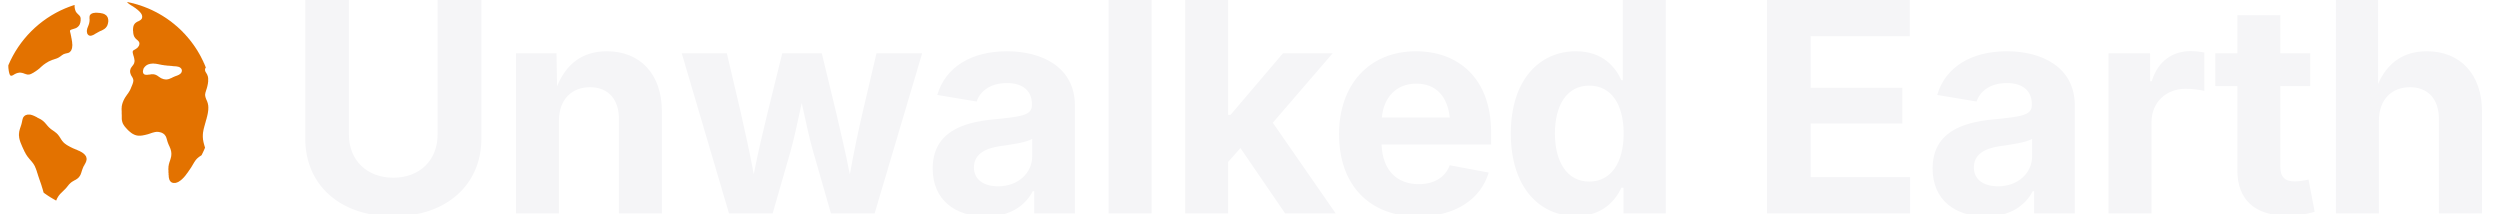
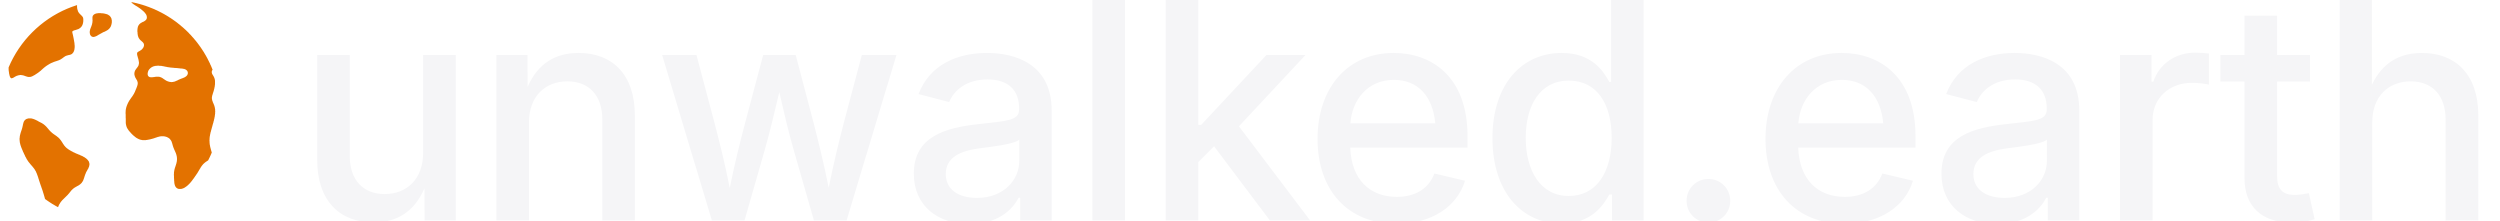
- <svg xmlns="http://www.w3.org/2000/svg" viewBox="0 0 5999 512">
+ <svg xmlns="http://www.w3.org/2000/svg" viewBox="0 0 5808 512">
  <clipPath id="c">
    <circle cx="256" cy="256" r="256" />
  </clipPath>
  <path clip-path="url(#c)" fill="#e37200" fill-rule="evenodd" d="M62.5 276.0L60.0 277.2L58.2 278.8L58.0 278.8L57.8 279.2L56.8 280.2L56.8 280.5L56.2 281.0L56.2 281.2L55.8 281.8L55.2 282.8L55.2 283.2L54.8 284.0L54.8 284.5L54.2 285.5L54.2 286.2L54.0 286.5L54.0 287.2L53.8 287.5L53.8 288.2L53.5 288.5L53.5 289.2L53.2 289.5L53.2 290.5L53.0 290.8L52.8 293.0L52.5 293.2L52.5 294.0L52.2 294.2L52.2 295.2L52.0 295.5L52.0 296.2L51.5 297.2L51.2 299.0L51.0 299.2L51.0 299.8L50.8 300.0L50.8 300.5L50.5 300.8L50.5 301.2L50.2 301.5L50.2 302.0L50.0 302.2L50.0 302.8L49.8 303.0L49.8 303.5L49.5 303.8L49.5 304.2L49.2 304.5L49.2 305.0L49.0 305.2L49.0 305.8L48.8 306.0L48.8 306.5L48.5 306.8L48.5 307.2L48.0 308.2L48.0 309.0L47.8 309.2L47.8 309.8L47.2 310.8L47.2 311.5L47.0 311.8L47.0 312.5L46.8 312.8L46.8 313.5L46.5 313.8L46.5 314.8L46.2 315.0L46.2 316.0L46.0 316.2L46.0 317.8L45.8 318.0L45.8 320.2L45.5 320.5L45.5 326.2L45.8 326.5L45.8 329.0L46.0 329.2L46.0 330.5L46.2 330.8L46.2 332.0L46.5 332.2L46.5 333.0L46.8 333.2L46.8 334.2L47.0 334.5L47.0 335.2L47.5 336.2L47.5 337.0L47.8 337.2L47.8 337.8L48.0 338.0L48.0 338.5L48.2 338.8L48.2 339.2L48.5 339.5L48.8 340.8L49.2 341.5L49.5 342.8L50.0 343.5L50.0 344.0L50.5 344.8L50.5 345.2L51.0 346.0L51.0 346.5L51.8 347.8L51.8 348.2L53.2 351.2L53.2 351.8L55.5 356.2L55.5 356.8L57.8 361.0L57.8 361.5L59.5 365.0L60.0 365.5L62.2 370.0L63.2 371.2L63.5 372.0L64.0 372.5L64.0 372.8L64.5 373.2L64.5 373.5L65.0 374.0L65.5 375.0L66.2 375.8L66.2 376.0L67.0 376.8L67.0 377.0L67.8 377.8L67.8 378.0L68.8 379.0L68.8 379.2L69.8 380.2L69.8 380.5L71.2 382.0L71.2 382.2L73.0 384.0L73.0 384.2L76.2 387.8L76.2 388.0L77.2 389.0L77.2 389.2L79.5 392.0L79.5 392.2L81.0 394.2L81.2 395.0L81.8 395.5L82.2 396.8L82.8 397.2L84.2 400.2L84.2 400.8L85.0 402.0L85.0 402.5L85.8 403.8L86.0 405.0L86.5 405.8L86.5 406.2L86.8 406.5L87.0 407.8L87.5 408.5L87.5 409.0L87.8 409.2L87.8 409.8L88.0 410.0L88.0 410.5L88.2 410.8L88.2 411.2L88.8 412.2L88.8 413.0L89.0 413.2L89.0 413.8L89.2 414.0L89.2 414.5L89.5 414.8L89.5 415.2L89.8 415.5L89.8 416.0L90.0 416.2L90.0 416.8L90.5 417.8L90.5 418.5L90.8 418.8L90.8 419.2L91.0 419.5L91.0 420.0L91.2 420.2L91.2 420.8L91.5 421.0L91.5 421.5L91.8 421.8L91.8 422.2L92.0 422.5L92.0 423.0L92.2 423.2L92.2 423.8L92.5 424.0L92.5 424.5L92.8 424.8L92.8 425.2L93.0 425.5L93.0 426.0L93.2 426.2L93.2 426.8L93.5 427.0L93.5 427.5L93.8 427.8L93.8 428.2L94.0 428.5L94.0 429.0L94.2 429.2L94.2 429.8L94.5 430.0L94.5 430.5L94.8 430.8L95.0 432.0L95.5 432.8L95.5 433.2L95.8 433.5L95.8 434.0L96.0 434.2L96.0 434.8L96.2 435.0L96.2 435.5L96.5 435.8L96.8 437.0L97.2 437.8L97.2 438.2L97.5 438.5L97.5 439.0L97.8 439.2L97.8 439.8L98.0 440.0L98.0 440.5L98.2 440.8L98.2 441.2L98.5 441.5L98.5 442.0L98.8 442.2L98.8 442.8L99.0 443.0L99.0 443.5L99.2 443.8L99.2 444.2L99.5 444.5L99.5 445.0L100.0 446.0L100.0 446.8L100.2 447.0L100.2 447.5L100.5 447.8L100.5 448.2L101.0 449.2L101.0 450.0L101.2 450.2L101.2 450.8L101.8 451.8L101.8 452.5L102.0 452.8L102.0 453.2L102.5 454.2L102.5 455.0L103.0 456.0L103.0 456.8L103.5 457.8L103.5 458.5L103.8 458.8L103.8 459.5L104.2 460.5L104.2 461.2L104.5 461.5L104.5 462.0L106.5 463.8L107.5 464.2L108.2 465.0L108.5 465.0L109.0 465.5L110.0 466.0L110.8 466.8L111.0 466.8L111.5 467.2L111.8 467.2L112.2 467.8L112.5 467.8L113.0 468.2L113.2 468.2L113.8 468.8L114.0 468.8L116.8 470.8L117.5 471.0L119.5 472.5L120.2 472.8L121.5 473.8L122.2 474.0L122.8 474.5L123.5 474.8L124.0 475.2L124.8 475.5L125.2 476.0L126.0 476.2L126.5 476.8L127.8 477.2L128.2 477.8L129.0 478.0L129.5 478.5L131.2 479.2L131.8 479.8L134.8 481.2L135.8 479.2L135.8 478.8L138.0 474.2L138.5 473.8L139.5 471.8L140.0 471.2L140.0 471.0L140.5 470.5L141.0 469.5L141.8 468.8L141.8 468.5L144.0 466.0L144.0 465.8L157.8 452.2L157.8 452.0L159.5 450.2L159.5 450.0L160.8 448.8L160.8 448.5L161.8 447.5L161.8 447.2L162.8 446.2L162.8 446.0L164.0 444.8L164.0 444.5L165.2 443.2L165.2 443.0L169.8 438.5L170.0 438.5L171.0 437.5L172.0 437.0L172.8 436.2L174.2 435.5L174.8 435.0L175.5 434.8L176.0 434.2L177.8 433.5L178.2 433.0L182.2 431.0L182.8 430.5L183.0 430.5L183.5 430.0L183.8 430.0L184.2 429.5L185.2 429.0L186.0 428.2L186.2 428.2L189.8 424.8L189.8 424.5L190.5 423.8L190.5 423.5L192.0 421.5L193.8 418.0L193.8 417.5L194.2 416.8L194.2 416.2L194.5 416.0L194.8 414.8L195.5 413.2L195.5 412.5L195.8 412.2L195.8 411.8L196.0 411.5L196.0 411.0L196.2 410.8L196.2 410.2L196.5 410.0L196.5 409.5L196.8 409.2L196.8 408.8L197.0 408.5L197.0 408.0L197.2 407.8L197.2 407.2L197.5 407.0L197.8 405.8L198.2 405.0L198.2 404.5L198.8 403.8L198.8 403.2L199.5 402.0L199.5 401.5L201.2 398.0L201.8 397.5L202.8 395.2L203.2 394.8L204.2 392.5L204.8 392.0L205.5 390.5L205.5 390.0L206.2 388.8L206.2 388.2L206.8 387.5L206.8 387.0L207.0 386.8L207.0 386.0L207.2 385.8L207.2 385.0L207.5 384.8L207.5 383.5L207.8 383.2L207.8 380.0L207.5 379.8L207.5 378.5L207.2 378.2L207.2 377.8L207.0 377.5L206.8 376.2L205.8 374.2L205.2 373.8L204.8 372.8L204.0 372.0L204.0 371.8L201.0 368.8L200.8 368.8L199.8 367.8L199.5 367.8L198.8 367.0L198.5 367.0L196.5 365.5L195.8 365.2L195.2 364.8L193.5 364.0L193.0 363.5L189.5 361.8L189.0 361.8L187.2 360.8L186.8 360.8L183.8 359.2L183.2 359.2L182.5 358.8L182.0 358.8L181.2 358.2L180.8 358.2L179.5 357.5L179.0 357.5L177.8 356.8L177.2 356.8L175.5 355.8L175.0 355.8L171.8 354.0L171.2 354.0L169.8 353.2L169.2 352.8L166.0 351.2L165.5 350.8L163.8 350.0L163.2 349.5L161.2 348.5L160.8 348.0L159.2 347.2L157.8 346.0L156.8 345.5L155.8 344.5L155.5 344.5L151.5 340.8L151.5 340.5L149.0 337.8L148.5 336.8L147.8 336.0L147.8 335.8L146.2 333.8L146.0 333.0L145.0 331.8L144.8 331.0L144.2 330.5L144.2 330.2L143.8 329.8L143.8 329.5L143.2 329.0L143.2 328.8L142.8 328.2L142.8 328.0L142.2 327.5L141.8 326.5L141.0 325.8L141.0 325.5L140.2 324.8L140.2 324.5L139.2 323.5L139.2 323.2L134.8 318.8L134.5 318.8L133.5 317.8L133.2 317.8L131.2 316.0L131.0 316.0L130.5 315.5L129.5 315.0L128.8 314.2L128.5 314.2L128.0 313.8L127.0 313.2L126.2 312.5L126.0 312.5L125.5 312.0L124.5 311.5L122.5 309.8L122.2 309.8L121.5 309.0L121.2 309.0L119.5 307.2L119.2 307.2L115.0 303.0L115.0 302.8L113.2 301.0L113.2 300.8L111.8 299.2L111.8 299.0L110.2 297.5L110.2 297.2L108.5 295.5L108.5 295.2L104.2 291.0L104.0 291.0L102.8 289.8L102.5 289.8L100.8 288.2L100.5 288.2L98.5 286.8L97.8 286.5L97.2 286.0L89.2 282.0L88.8 281.5L82.2 278.2L81.8 278.2L80.0 277.2L79.5 277.2L78.8 276.8L78.2 276.8L78.0 276.5L77.5 276.5L77.2 276.2L76.8 276.2L75.8 275.8L75.0 275.8L74.8 275.5L74.0 275.5L73.8 275.2L72.5 275.2L72.2 275.0L66.2 275.0L66.0 275.2L65.0 275.2L64.8 275.5L64.0 275.5L63.8 275.8ZM254.5 36.5L254.2 36.5L253.5 35.8L253.2 35.8L252.0 34.8L249.0 33.2L248.5 33.2L248.2 33.0L247.8 33.0L246.8 32.5L246.0 32.5L245.8 32.2L245.0 32.2L244.8 32.0L244.0 32.0L243.8 31.8L242.8 31.8L242.5 31.5L241.2 31.5L241.0 31.2L239.8 31.2L239.5 31.0L237.8 31.0L237.5 30.8L234.5 30.8L234.2 30.5L228.2 30.5L228.0 30.8L226.0 30.8L225.8 31.0L224.8 31.0L224.5 31.2L222.8 31.5L222.5 31.8L222.0 31.8L219.0 33.2L218.5 33.8L218.2 33.8L216.5 35.5L216.5 35.8L216.0 36.2L215.2 37.8L215.2 38.5L215.0 38.8L215.0 39.8L214.8 40.0L214.8 45.8L215.0 46.0L215.0 49.0L214.8 49.2L214.8 51.8L214.5 52.0L214.5 53.5L214.2 53.8L214.2 54.8L214.0 55.0L214.0 55.8L213.8 56.0L213.8 56.8L213.5 57.0L213.5 57.8L213.2 58.0L213.0 59.2L212.5 60.0L212.5 60.5L212.2 60.8L212.0 62.0L211.5 62.8L211.5 63.2L211.0 64.0L211.0 64.5L210.5 65.2L210.2 66.5L209.5 68.0L209.5 68.8L209.2 69.0L209.2 69.8L209.0 70.0L209.0 70.8L208.8 71.0L208.8 72.2L208.5 72.5L208.5 77.0L208.8 77.2L208.8 78.2L209.0 78.5L209.0 79.2L209.2 79.5L209.2 80.0L210.2 82.0L210.8 82.5L210.8 82.8L212.2 84.2L212.5 84.2L213.0 84.8L214.5 85.5L215.5 85.5L215.8 85.8L218.5 85.8L218.8 85.5L220.5 85.2L222.0 84.5L222.5 84.5L226.0 82.8L226.5 82.2L227.8 81.8L228.2 81.2L230.8 80.0L231.2 79.5L233.0 78.8L233.5 78.2L235.8 77.2L236.2 76.8L241.2 74.2L241.8 74.2L247.2 71.5L247.8 71.0L249.0 70.5L249.5 70.0L250.5 69.5L254.0 66.5L254.0 66.2L255.8 64.2L256.0 63.5L256.5 63.0L257.8 60.5L257.8 60.0L258.5 58.5L258.5 57.8L259.0 56.8L259.0 56.0L259.2 55.8L259.2 54.8L259.5 54.5L259.5 53.0L259.8 52.8L259.8 47.0L259.5 46.8L259.5 45.5L259.2 45.2L259.0 43.5L258.8 43.2L258.8 42.8L257.2 39.8L255.8 38.0L255.8 37.8ZM179.0 12.0L178.2 12.0L177.2 12.5L176.5 12.5L176.2 12.8L175.8 12.8L175.5 13.0L175.0 13.0L174.8 13.2L174.2 13.2L174.0 13.5L172.8 13.8L172.0 14.2L171.5 14.2L171.2 14.5L170.8 14.5L170.5 14.8L169.2 15.0L168.5 15.5L168.0 15.5L167.8 15.8L166.5 16.0L165.8 16.5L164.5 16.8L163.8 17.2L163.2 17.2L162.5 17.8L162.0 17.8L161.2 18.2L160.8 18.2L160.0 18.8L159.5 18.8L158.8 19.2L158.2 19.2L157.5 19.8L157.0 19.8L154.0 21.2L153.5 21.2L149.0 23.5L148.5 23.5L134.5 30.5L134.0 31.0L131.8 32.0L131.2 32.5L129.5 33.2L129.0 33.8L128.2 34.0L127.8 34.5L126.5 35.0L126.0 35.5L125.2 35.8L124.8 36.2L124.0 36.5L123.5 37.0L121.5 38.0L120.2 39.0L119.5 39.2L117.5 40.8L116.8 41.0L116.2 41.5L116.0 41.5L115.5 42.0L115.2 42.0L114.8 42.5L114.5 42.5L114.0 43.0L113.8 43.0L113.2 43.5L113.0 43.5L112.5 44.0L112.2 44.0L111.8 44.5L110.8 45.0L110.0 45.8L109.8 45.8L109.2 46.2L108.2 46.8L107.5 47.5L106.5 48.0L104.8 49.5L103.8 50.0L103.0 50.8L102.8 50.8L102.0 51.5L101.8 51.5L101.0 52.2L100.8 52.2L100.0 53.0L99.8 53.0L97.5 55.0L97.2 55.0L96.5 55.8L96.2 55.8L95.0 57.0L94.8 57.0L92.2 59.2L92.0 59.2L90.8 60.5L90.5 60.5L89.2 61.8L89.0 61.8L85.0 65.5L84.8 65.5L82.2 68.0L82.0 68.0L77.5 72.5L77.2 72.5L72.5 77.2L72.5 77.5L65.5 84.8L65.5 85.0L61.8 89.0L61.8 89.2L60.5 90.5L60.5 90.8L59.2 92.0L59.2 92.2L58.0 93.5L58.0 93.8L57.0 94.8L57.0 95.0L55.8 96.2L55.8 96.5L55.0 97.2L55.0 97.5L53.0 99.8L53.0 100.0L52.2 100.8L52.2 101.0L50.0 103.8L49.5 104.8L48.0 106.5L47.5 107.5L46.8 108.2L46.8 108.5L46.2 109.0L45.8 110.0L45.0 110.8L45.0 111.0L44.5 111.5L44.5 111.8L44.0 112.2L44.0 112.5L43.5 113.0L43.5 113.2L43.0 113.8L43.0 114.0L41.0 116.8L40.8 117.5L39.2 119.5L39.0 120.2L38.0 121.5L37.8 122.2L37.2 122.8L37.0 123.5L36.5 124.0L36.2 124.8L35.8 125.2L35.5 126.0L35.0 126.5L34.5 127.8L34.0 128.2L32.5 131.2L32.0 131.8L31.0 134.0L30.5 134.5L23.5 148.5L23.5 149.0L22.2 151.2L22.2 151.8L20.5 155.2L20.5 155.8L20.0 156.5L20.0 162.0L20.2 162.2L20.2 164.8L20.5 165.0L20.5 167.0L20.8 167.2L20.8 168.8L21.0 169.0L21.0 170.2L21.2 170.5L21.2 171.5L21.5 171.8L21.5 172.8L21.8 173.0L21.8 174.0L22.0 174.2L22.0 175.0L22.5 176.0L22.5 176.8L23.0 177.5L23.0 178.0L24.0 180.0L25.2 181.2L26.2 181.8L28.0 181.8L28.2 181.5L29.5 181.2L32.0 180.0L32.5 179.5L33.8 179.0L34.2 178.5L39.2 176.0L39.8 176.0L40.0 175.8L40.5 175.8L40.8 175.5L41.2 175.5L42.2 175.0L43.0 175.0L43.2 174.8L44.2 174.8L44.5 174.5L46.2 174.5L46.5 174.2L49.2 174.2L49.5 174.5L51.5 174.5L51.8 174.8L52.8 174.8L53.0 175.0L53.8 175.0L54.8 175.5L55.5 175.5L55.8 175.8L57.0 176.0L57.8 176.5L58.2 176.5L58.5 176.8L59.0 176.8L59.2 177.0L60.5 177.2L62.0 178.0L62.8 178.0L63.0 178.2L63.8 178.2L64.0 178.5L64.8 178.5L65.0 178.8L70.5 178.8L70.8 178.5L71.5 178.5L71.8 178.2L72.2 178.2L72.5 178.0L73.8 177.8L75.0 177.0L75.5 177.0L77.0 176.2L77.5 175.8L81.0 174.0L82.2 173.0L83.0 172.8L83.5 172.2L83.8 172.2L84.2 171.8L84.5 171.8L85.0 171.2L85.2 171.2L85.8 170.8L86.0 170.8L86.5 170.2L86.8 170.2L87.2 169.8L88.2 169.2L89.0 168.5L89.2 168.5L90.0 167.8L90.2 167.8L91.0 167.0L91.2 167.0L92.2 166.0L92.5 166.0L93.5 165.0L93.8 165.0L97.8 161.2L98.0 161.2L100.0 159.2L100.2 159.2L102.0 157.5L102.2 157.5L104.8 155.2L105.0 155.2L105.8 154.5L106.0 154.5L106.8 153.8L107.8 153.2L109.2 152.0L110.0 151.8L111.2 150.8L112.0 150.5L112.5 150.0L113.2 149.8L113.8 149.2L115.0 148.8L115.5 148.2L120.5 145.8L121.0 145.8L122.8 144.8L123.2 144.8L125.2 143.8L125.8 143.8L126.0 143.5L126.5 143.5L126.8 143.2L127.2 143.2L127.5 143.0L128.0 143.0L128.2 142.8L128.8 142.8L129.0 142.5L129.5 142.5L129.8 142.2L130.2 142.2L130.5 142.0L131.0 142.0L131.2 141.8L131.8 141.8L132.0 141.5L132.5 141.5L132.8 141.2L133.2 141.2L133.5 141.0L134.8 140.8L136.8 139.8L137.2 139.8L141.8 137.5L142.2 137.0L142.5 137.0L143.0 136.5L143.2 136.5L143.8 136.0L144.8 135.5L146.5 134.0L147.5 133.5L149.2 132.0L150.0 131.8L151.2 130.8L153.2 129.8L153.8 129.8L154.5 129.2L155.0 129.2L156.0 128.8L156.8 128.8L157.8 128.2L158.8 128.2L159.0 128.0L159.8 128.0L160.0 127.8L161.0 127.8L161.2 127.5L162.0 127.5L163.0 127.0L163.8 127.0L166.8 125.5L169.2 123.2L169.2 123.0L170.5 121.5L171.5 119.5L171.5 119.0L172.0 118.2L172.0 117.8L172.5 116.8L172.8 115.0L173.0 114.8L173.0 113.5L173.2 113.2L173.2 111.0L173.5 110.8L173.5 105.2L173.2 105.0L173.2 102.0L173.0 101.8L173.0 100.0L172.8 99.8L172.8 98.2L172.5 98.0L172.5 96.8L172.2 96.5L172.2 95.2L172.0 95.0L172.0 93.8L171.8 93.5L171.8 92.5L171.5 92.2L171.5 91.2L171.2 91.0L171.2 89.8L171.0 89.5L171.0 88.5L170.8 88.2L170.8 87.2L170.5 87.0L170.2 84.8L170.0 84.5L170.0 83.8L169.8 83.5L169.5 81.2L169.2 81.0L169.2 80.2L169.0 80.0L169.0 79.2L168.8 79.0L168.8 78.2L168.5 78.0L168.5 77.2L168.2 77.0L168.2 76.0L168.0 75.8L168.0 73.5L168.2 73.0L169.2 72.0L169.5 72.0L170.5 71.2L171.0 71.2L171.8 70.8L172.2 70.8L172.5 70.5L173.0 70.5L174.0 70.0L174.8 70.0L175.8 69.5L176.5 69.5L176.8 69.2L177.2 69.2L177.5 69.0L178.0 69.0L178.2 68.8L178.8 68.8L179.0 68.5L180.2 68.2L181.0 67.8L181.5 67.8L184.0 66.5L184.5 66.0L184.8 66.0L185.2 65.5L186.2 65.0L189.2 62.0L189.2 61.8L190.2 60.5L191.8 57.5L191.8 57.0L192.0 56.8L192.0 56.2L192.5 55.2L192.8 53.5L193.0 53.2L193.0 52.2L193.2 52.0L193.2 50.5L193.5 50.2L193.5 43.2L193.2 43.0L193.0 41.2L192.0 39.2L191.5 38.8L191.0 37.8L184.0 30.8L184.0 30.5L183.2 29.8L183.2 29.5L182.2 28.2L181.0 25.8L181.0 25.2L180.8 25.0L180.8 24.5L180.5 24.2L180.5 23.8L180.0 22.8L180.0 22.0L179.8 21.8L179.8 21.0L179.5 20.8L179.5 19.5L179.2 19.2L179.2 17.2L179.0 17.0ZM305.0 4.8L305.2 5.2L306.2 6.2L306.2 6.5L309.0 9.0L309.2 9.0L310.0 9.8L310.2 9.8L310.8 10.2L311.0 10.2L311.5 10.8L311.8 10.8L314.5 12.8L315.2 13.0L316.5 14.0L317.2 14.2L318.5 15.2L319.2 15.5L319.8 16.0L320.0 16.0L320.5 16.5L320.8 16.5L321.2 17.0L322.2 17.5L323.0 18.2L323.2 18.2L323.8 18.8L324.8 19.2L325.5 20.0L325.8 20.0L326.5 20.8L326.8 20.8L327.8 21.8L328.0 21.8L328.8 22.5L329.0 22.5L332.0 25.2L332.2 25.2L336.5 29.5L336.5 29.8L338.2 31.8L338.2 32.0L338.8 32.5L339.0 33.2L339.5 33.8L340.0 34.8L340.0 35.2L340.5 36.0L340.5 36.5L340.8 36.8L340.8 37.5L341.0 37.8L341.0 39.0L341.2 39.2L341.2 41.2L341.0 41.5L341.0 42.5L340.8 42.8L340.8 43.5L340.0 45.0L339.5 45.5L339.5 45.8L337.0 48.2L336.8 48.2L335.5 49.2L333.8 50.0L333.2 50.5L332.8 50.8L332.2 50.8L329.2 52.2L328.8 52.8L327.5 53.2L324.0 56.0L324.0 56.2L322.8 57.5L322.8 57.8L321.8 59.0L320.8 61.0L320.8 61.5L320.2 62.5L320.2 63.2L320.0 63.5L320.0 64.2L319.8 64.5L319.8 65.5L319.5 65.8L319.5 68.2L319.2 68.5L319.2 74.2L319.5 74.5L319.5 78.0L319.8 78.2L319.8 80.0L320.0 80.2L320.0 81.5L320.2 81.8L320.2 82.5L320.5 82.8L320.5 83.5L320.8 83.8L320.8 84.5L321.0 84.8L321.0 85.2L321.5 86.0L321.5 86.5L322.8 89.0L324.0 90.5L324.0 90.8L325.0 91.8L325.0 92.0L327.2 94.2L327.5 94.2L329.2 96.0L329.5 96.0L332.5 99.0L332.5 99.2L333.5 100.5L334.0 101.5L334.2 102.8L334.5 103.0L334.5 106.2L334.2 106.5L334.2 107.2L334.0 107.5L333.8 108.8L332.8 110.8L332.2 111.2L331.8 112.2L330.8 113.2L330.8 113.5L328.8 115.5L328.5 115.5L327.5 116.5L327.2 116.5L325.2 118.0L324.0 118.5L323.5 119.0L322.2 119.5L321.8 120.0L321.0 120.2L320.2 121.0L320.0 121.0L319.2 121.8L318.5 123.2L318.5 127.0L318.8 127.2L318.8 128.2L319.0 128.5L319.2 130.2L319.8 131.2L319.8 132.0L320.2 133.0L320.2 133.8L320.8 134.8L320.8 135.5L321.2 136.5L321.2 137.2L321.5 137.5L321.5 138.2L321.8 138.5L321.8 139.2L322.0 139.5L322.0 140.5L322.2 140.8L322.2 142.0L322.5 142.2L322.5 143.8L322.8 144.0L322.8 148.0L322.5 148.2L322.5 149.5L322.2 149.8L322.2 150.5L322.0 150.8L321.8 152.0L320.5 154.5L320.0 155.0L319.5 156.0L318.8 156.8L318.8 157.0L318.0 157.8L318.0 158.0L317.2 158.8L317.2 159.0L316.5 159.8L316.5 160.0L315.8 160.8L315.8 161.0L314.8 162.2L313.2 165.2L313.2 165.8L312.8 166.8L312.8 167.5L312.5 167.8L312.5 168.8L312.2 169.0L312.2 173.5L312.5 173.8L312.5 174.8L312.8 175.0L313.0 176.8L313.5 177.5L313.5 178.0L314.0 178.8L314.0 179.2L315.2 181.8L315.8 182.2L316.2 183.5L316.8 184.0L317.2 185.2L317.8 185.8L318.8 187.8L318.8 188.2L319.2 189.0L319.2 189.5L319.5 189.8L319.5 190.5L319.8 190.8L319.8 192.2L320.0 192.5L320.0 194.2L319.8 194.5L319.8 196.2L319.5 196.5L319.5 197.5L319.0 198.5L319.0 199.2L318.8 199.5L318.8 200.0L318.5 200.2L318.5 200.8L318.2 201.0L318.0 202.2L317.5 203.0L317.5 203.5L317.0 204.2L317.0 204.8L316.5 205.5L316.5 206.0L316.0 206.8L316.0 207.2L315.2 208.5L315.2 209.0L314.5 210.2L314.5 210.8L313.8 212.0L313.8 212.5L310.8 218.5L310.2 219.0L309.8 220.2L308.8 221.5L308.5 222.2L308.0 222.8L307.5 223.8L306.8 224.5L306.2 225.5L305.5 226.2L305.0 227.2L304.2 228.0L303.8 229.0L303.0 229.8L303.0 230.0L302.5 230.5L302.5 230.8L300.5 233.5L299.5 235.5L299.0 236.0L295.8 242.5L295.8 243.0L294.8 245.0L294.8 245.5L294.5 245.8L294.5 246.2L294.2 246.5L294.2 247.0L294.0 247.2L294.0 247.8L293.5 248.8L293.5 249.5L293.0 250.5L293.0 251.5L292.8 251.8L292.8 252.5L292.5 252.8L292.5 254.0L292.2 254.2L292.2 255.8L292.0 256.0L292.0 259.0L291.8 259.2L291.8 265.2L292.0 265.5L292.0 274.5L292.2 274.8L292.2 286.8L292.5 287.0L292.5 288.8L292.8 289.0L292.8 290.0L293.0 290.2L293.0 291.0L293.2 291.2L293.5 293.0L293.8 293.2L294.0 294.5L294.5 295.2L294.5 295.8L295.8 298.2L296.2 298.8L296.5 299.5L297.0 300.0L297.0 300.2L297.5 300.8L297.5 301.0L298.0 301.5L298.5 302.5L300.2 304.5L300.2 304.8L301.8 306.2L301.8 306.5L304.2 309.0L304.2 309.2L309.0 314.0L309.2 314.0L311.2 316.0L311.5 316.0L314.0 318.2L314.2 318.2L315.0 319.0L315.2 319.0L317.2 320.5L318.0 320.8L318.5 321.2L323.0 323.5L323.5 323.5L324.2 324.0L324.8 324.0L325.8 324.5L326.5 324.5L326.8 324.8L327.5 324.8L327.8 325.0L328.8 325.0L329.0 325.2L330.2 325.2L330.5 325.5L339.0 325.5L339.2 325.2L341.0 325.2L341.2 325.0L342.5 325.0L342.8 324.8L344.0 324.8L344.2 324.5L346.5 324.2L346.8 324.0L347.5 324.0L347.8 323.8L348.8 323.8L349.0 323.5L349.8 323.5L350.0 323.2L350.8 323.2L351.0 323.0L351.8 323.0L352.0 322.8L353.8 322.5L354.0 322.2L354.5 322.2L355.5 321.8L356.2 321.8L356.5 321.5L357.0 321.5L357.2 321.2L357.8 321.2L358.0 321.0L358.5 321.0L358.8 320.8L359.2 320.8L359.5 320.5L360.0 320.5L360.2 320.2L360.8 320.2L361.0 320.0L361.5 320.0L361.8 319.8L362.2 319.8L362.5 319.5L363.0 319.5L363.2 319.2L363.8 319.2L364.0 319.0L364.5 319.0L364.8 318.8L365.2 318.8L366.2 318.2L367.0 318.2L368.0 317.8L368.8 317.8L369.0 317.5L369.8 317.5L370.0 317.2L370.8 317.2L371.0 317.0L372.0 317.0L372.2 316.8L374.0 316.8L374.2 316.5L380.2 316.5L380.5 316.8L382.0 316.8L382.2 317.0L383.2 317.0L383.5 317.2L385.2 317.5L385.5 317.8L386.0 317.8L386.2 318.0L387.5 318.2L388.8 319.0L389.2 319.0L389.8 319.5L391.0 320.0L391.5 320.5L392.5 321.0L393.5 322.0L393.8 322.0L395.2 323.5L395.2 323.8L396.2 324.8L396.2 325.0L397.2 326.2L398.8 329.2L398.8 329.8L399.2 330.5L399.2 331.0L399.5 331.2L399.5 331.8L400.0 332.8L400.0 333.5L400.5 334.5L400.5 335.2L401.0 336.2L401.0 337.0L401.5 338.0L401.5 338.8L401.8 339.0L401.8 339.5L402.0 339.8L402.0 340.2L402.2 340.5L402.2 341.0L402.5 341.2L402.8 342.5L403.2 343.2L403.2 343.8L403.8 344.5L403.8 345.0L404.2 345.8L404.2 346.2L405.2 348.0L405.2 348.5L406.5 350.8L406.5 351.2L407.2 352.5L407.2 353.0L408.5 355.5L408.5 356.0L408.8 356.2L408.8 356.8L409.0 357.0L409.0 357.5L409.2 357.8L409.2 358.2L409.8 359.2L409.8 360.0L410.2 361.0L410.2 362.0L410.5 362.2L410.5 363.2L410.8 363.5L410.8 365.0L411.0 365.2L411.0 367.5L411.2 367.8L411.2 371.0L411.0 371.2L411.0 373.8L410.8 374.0L410.8 375.5L410.5 375.8L410.5 376.8L410.2 377.0L410.2 377.8L410.0 378.0L410.0 379.0L409.5 380.0L409.5 380.8L409.2 381.0L409.2 381.5L408.8 382.5L408.8 383.2L408.5 383.5L408.5 384.0L408.2 384.2L408.2 384.8L408.0 385.0L408.0 385.5L407.8 385.8L407.8 386.2L407.5 386.5L407.5 387.0L407.2 387.2L407.2 387.8L407.0 388.0L407.0 388.5L406.8 388.8L406.8 389.2L406.2 390.2L406.2 391.0L405.8 392.0L405.8 392.8L405.5 393.0L405.5 393.8L405.2 394.0L405.2 394.8L405.0 395.0L405.0 396.0L404.8 396.2L404.8 397.5L404.5 397.8L404.5 399.2L404.2 399.5L404.2 403.5L404.0 403.8L404.0 407.8L404.2 408.0L404.2 414.8L404.5 415.0L404.5 419.8L404.8 420.0L404.8 423.2L405.0 423.5L405.0 425.2L405.2 425.5L405.2 426.8L405.5 427.0L405.5 428.0L405.8 428.2L405.8 429.0L406.0 429.2L406.0 429.8L406.2 430.0L406.5 431.2L407.8 433.8L408.5 434.5L408.5 434.8L410.5 436.8L410.8 436.8L411.5 437.5L413.0 438.2L413.5 438.2L414.5 438.8L415.2 438.8L415.5 439.0L420.8 439.0L421.0 438.8L422.0 438.8L422.2 438.5L423.0 438.5L423.2 438.2L424.5 438.0L425.2 437.5L425.8 437.5L429.2 435.8L429.8 435.2L430.0 435.2L430.5 434.8L430.8 434.8L431.2 434.2L432.2 433.8L433.0 433.0L433.2 433.0L435.8 430.8L436.0 430.8L441.8 425.0L441.8 424.8L443.5 423.0L443.5 422.8L445.8 420.2L445.8 420.0L446.5 419.2L446.5 419.0L447.2 418.2L447.2 418.0L448.0 417.2L448.0 417.0L450.2 414.2L450.2 414.0L450.8 413.5L451.2 412.5L452.0 411.8L452.0 411.5L452.5 411.0L452.5 410.8L453.0 410.2L453.5 409.2L454.2 408.5L454.2 408.2L454.8 407.8L454.8 407.5L455.2 407.0L455.2 406.8L455.8 406.2L455.8 406.0L456.2 405.5L456.2 405.2L456.8 404.8L456.8 404.5L458.8 401.8L459.0 401.0L460.0 399.8L460.2 399.0L460.8 398.5L461.0 397.8L461.5 397.2L461.8 396.5L462.2 396.0L462.5 395.2L463.0 394.8L463.5 393.5L464.0 393.0L464.2 392.2L464.8 391.8L465.8 389.8L466.2 389.2L466.2 389.0L466.8 388.5L466.8 388.2L467.2 387.8L467.2 387.5L467.8 387.0L468.2 386.0L469.8 384.2L469.8 384.0L471.2 382.5L471.2 382.2L474.5 379.0L474.8 379.0L476.2 377.5L476.5 377.5L478.2 376.0L479.2 375.5L480.0 374.8L480.8 374.5L481.2 374.0L481.5 374.0L482.0 373.5L483.0 373.0L483.8 372.2L488.2 363.2L488.2 362.8L489.5 360.5L489.5 360.0L490.5 358.2L490.5 357.8L491.2 356.5L491.2 356.0L492.0 354.5L491.8 354.0L491.8 353.2L491.5 353.0L491.5 352.2L491.2 352.0L491.2 351.5L490.8 350.5L490.8 349.8L490.2 348.8L490.2 348.0L489.8 347.0L489.5 345.2L489.0 344.2L489.0 343.5L488.8 343.2L488.8 342.5L488.5 342.2L488.5 341.2L488.2 341.0L488.2 340.0L488.0 339.8L488.0 338.8L487.8 338.5L487.8 337.5L487.5 337.2L487.5 336.0L487.2 335.8L487.2 334.0L487.0 333.8L487.0 331.5L486.8 331.2L486.8 327.2L486.5 327.0L486.5 326.0L486.8 325.8L486.8 321.8L487.0 321.5L487.0 319.2L487.2 319.0L487.2 317.2L487.5 317.0L487.5 315.8L487.8 315.5L487.8 314.2L488.0 314.0L488.0 313.0L488.2 312.8L488.5 310.5L488.8 310.2L488.8 309.5L489.0 309.2L489.0 308.5L489.2 308.2L489.2 307.2L489.8 306.2L489.8 305.5L490.0 305.2L490.2 303.5L490.8 302.5L491.0 300.8L491.5 299.8L491.8 298.0L492.2 297.0L492.2 296.2L492.5 296.0L492.5 295.5L492.8 295.2L492.8 294.5L493.2 293.5L493.5 291.8L494.0 290.8L494.0 290.0L494.2 289.8L494.2 289.2L494.5 289.0L494.5 288.2L495.0 287.2L495.0 286.5L495.5 285.5L495.5 284.8L495.8 284.5L495.8 283.8L496.0 283.5L496.0 282.8L496.2 282.5L496.2 281.8L496.8 280.8L496.8 280.0L497.0 279.8L497.0 278.8L497.2 278.5L497.2 277.8L497.5 277.5L497.5 276.8L497.8 276.5L497.8 275.8L498.0 275.5L498.0 274.5L498.2 274.2L498.2 273.2L498.5 273.0L498.5 272.0L498.8 271.8L498.8 270.5L499.0 270.2L499.0 269.0L499.2 268.8L499.2 267.0L499.5 266.8L499.5 264.8L499.8 264.5L499.8 260.0L500.0 259.8L500.0 257.8L499.8 257.5L499.8 253.5L499.5 253.2L499.5 251.8L499.2 251.5L499.2 250.5L499.0 250.2L499.0 249.2L498.8 249.0L498.8 248.2L498.2 247.2L498.2 246.5L498.0 246.2L498.0 245.8L497.8 245.5L497.5 244.2L497.0 243.5L497.0 243.0L496.5 242.2L496.5 241.8L496.0 241.0L496.0 240.5L495.2 239.2L495.2 238.8L494.5 237.5L494.2 236.2L493.8 235.5L493.8 235.0L493.2 234.0L493.2 233.2L492.8 232.2L492.8 231.2L492.5 231.0L492.5 229.2L492.2 229.0L492.2 226.2L492.5 226.0L492.5 224.2L492.8 224.0L492.8 223.0L493.0 222.8L493.2 221.0L493.5 220.8L493.5 220.2L493.8 220.0L493.8 219.5L494.2 218.5L494.2 217.8L494.5 217.5L494.5 217.0L494.8 216.8L494.8 216.2L495.0 216.0L495.0 215.5L495.2 215.2L495.2 214.8L495.5 214.5L495.5 214.0L496.0 213.0L496.0 212.2L496.5 211.2L496.5 210.5L497.0 209.5L497.0 208.8L497.2 208.5L497.2 207.8L497.5 207.5L497.5 206.8L497.8 206.5L497.8 205.5L498.0 205.2L498.0 204.5L498.2 204.2L498.5 202.0L498.8 201.8L498.8 200.5L499.0 200.2L499.0 198.8L499.2 198.5L499.2 196.8L499.5 196.5L499.5 186.8L499.2 186.5L499.2 185.2L499.0 185.0L498.8 183.2L498.5 183.0L498.5 182.5L498.2 182.2L498.0 181.0L497.5 180.2L497.5 179.8L496.2 177.2L495.8 176.8L495.2 175.5L494.8 175.0L494.5 174.2L494.0 173.8L492.5 170.8L492.5 170.2L492.2 170.0L492.2 169.2L492.0 169.0L492.0 165.8L492.2 165.5L492.5 164.2L493.8 162.2L493.8 161.5L493.0 160.0L493.0 159.5L492.5 158.8L492.5 158.2L492.0 157.5L492.0 157.0L491.2 155.8L491.2 155.2L490.5 154.0L490.5 153.5L488.2 149.0L488.2 148.5L481.2 134.5L480.8 134.0L479.8 131.8L479.2 131.2L478.5 129.5L478.0 129.0L477.8 128.2L477.2 127.8L476.8 126.5L476.2 126.0L476.0 125.2L475.5 124.8L475.2 124.0L474.8 123.5L473.8 121.5L472.8 120.2L472.5 119.5L471.0 117.5L470.8 116.8L470.2 116.2L470.2 116.0L469.8 115.5L469.8 115.2L469.2 114.8L469.2 114.5L468.8 114.0L468.8 113.8L468.2 113.2L468.2 113.0L467.8 112.5L467.8 112.2L467.2 111.8L466.8 110.8L466.0 110.0L466.0 109.8L465.5 109.2L465.0 108.2L464.2 107.5L463.8 106.5L462.2 104.8L461.8 103.8L461.0 103.0L461.0 102.8L460.2 102.0L460.2 101.8L459.5 101.0L459.5 100.8L458.8 100.0L458.8 99.8L456.8 97.5L456.8 97.2L456.0 96.5L456.0 96.2L454.8 95.0L454.8 94.8L452.5 92.2L452.5 92.0L451.2 90.8L451.2 90.5L450.0 89.2L450.0 89.0L446.2 85.0L446.2 84.8L443.8 82.2L443.8 82.0L439.2 77.5L439.2 77.2L429.8 68.0L429.5 68.0L427.0 65.5L426.8 65.5L424.8 63.5L424.5 63.5L422.8 61.8L422.5 61.8L418.2 58.0L418.0 58.0L417.0 57.0L416.8 57.0L415.5 55.8L415.2 55.8L414.5 55.0L414.2 55.0L412.0 53.0L411.8 53.0L411.0 52.2L410.8 52.2L408.0 50.0L407.0 49.5L405.2 48.0L404.2 47.5L403.5 46.8L403.2 46.8L402.8 46.2L401.8 45.8L401.0 45.0L400.8 45.0L400.2 44.5L400.0 44.5L399.5 44.0L399.2 44.0L398.8 43.5L398.5 43.5L398.0 43.0L397.8 43.0L395.0 41.0L394.2 40.8L392.2 39.2L391.5 39.0L390.2 38.0L389.5 37.8L389.0 37.2L388.2 37.0L387.8 36.5L387.0 36.2L386.5 35.8L385.8 35.5L385.2 35.0L384.0 34.5L383.5 34.0L382.8 33.8L382.2 33.2L377.8 31.0L377.2 30.5L363.2 23.5L362.8 23.5L358.2 21.2L357.8 21.2L356.5 20.5L356.0 20.5L354.8 19.8L354.2 19.8L353.5 19.2L353.0 19.2L352.2 18.8L351.8 18.8L351.0 18.2L350.5 18.2L349.8 17.8L349.2 17.8L347.2 16.8L346.0 16.5L345.2 16.0L344.8 16.0L344.5 15.8L343.2 15.5L342.5 15.0L342.0 15.0L341.8 14.8L341.2 14.8L341.0 14.5L339.8 14.2L339.0 13.8L338.5 13.8L338.2 13.5L337.8 13.5L337.5 13.2L337.0 13.2L336.8 13.0L336.2 13.0L335.2 12.5L334.5 12.5L334.2 12.2L333.8 12.2L333.5 12.0L333.0 12.0L332.8 11.8L332.2 11.8L332.0 11.5L331.5 11.5L330.5 11.0L329.8 11.0L328.8 10.5L328.0 10.5L327.8 10.2L327.2 10.2L326.2 9.8L325.5 9.8L324.5 9.2L323.8 9.2L323.5 9.0L321.8 8.8L320.8 8.2L320.0 8.2L319.8 8.0L319.0 8.0L318.8 7.8L318.0 7.8L317.8 7.5L317.0 7.5L316.8 7.2L316.0 7.2L315.8 7.0L315.0 7.0L314.8 6.8L313.8 6.8L313.5 6.5L312.8 6.5L312.5 6.2L311.8 6.2L311.5 6.0L310.5 6.0L310.2 5.8L309.2 5.8L309.0 5.5L308.2 5.5L308.0 5.2L307.0 5.2L306.8 5.0L305.8 5.0L305.5 4.8ZM343.0 170.2L343.2 170.0L343.2 168.8L343.5 168.5L343.5 167.5L343.8 167.2L343.8 166.8L344.0 166.5L344.2 165.2L345.2 163.2L345.8 162.8L346.0 162.0L346.8 161.2L346.8 161.0L350.0 157.8L350.2 157.8L351.0 157.0L352.5 156.2L353.0 155.8L354.5 155.0L355.0 155.0L356.2 154.2L356.8 154.2L357.0 154.0L357.8 154.0L358.0 153.8L358.5 153.8L358.8 153.5L359.5 153.5L359.8 153.2L361.0 153.2L361.2 153.0L362.8 153.0L363.0 152.8L365.5 152.8L365.8 152.5L369.0 152.5L369.2 152.8L372.2 152.8L372.5 153.0L374.5 153.0L374.8 153.2L376.2 153.2L376.5 153.5L377.8 153.5L378.0 153.8L379.0 153.8L379.2 154.0L380.5 154.0L380.8 154.2L381.8 154.2L382.0 154.5L382.8 154.5L383.0 154.8L384.0 154.8L384.2 155.0L385.2 155.0L385.5 155.2L386.5 155.2L386.8 155.5L387.8 155.5L388.0 155.8L389.2 155.8L389.5 156.0L390.8 156.0L391.0 156.2L392.2 156.2L392.5 156.5L394.0 156.5L394.2 156.8L396.0 156.8L396.2 157.0L398.5 157.0L398.8 157.2L401.0 157.2L401.2 157.5L404.2 157.5L404.5 157.8L407.2 157.8L407.5 158.0L410.0 158.0L410.2 158.2L412.5 158.2L412.8 158.5L415.2 158.5L415.5 158.8L418.0 158.8L418.2 159.0L420.8 159.0L421.0 159.2L423.2 159.2L423.5 159.5L425.0 159.5L425.2 159.8L426.2 159.8L426.5 160.0L427.2 160.0L427.5 160.2L428.2 160.2L428.5 160.5L429.8 160.8L431.2 161.5L432.5 162.5L432.8 162.5L434.8 164.5L434.8 164.8L435.2 165.2L436.0 166.8L436.0 167.2L436.2 167.5L436.2 168.8L436.5 169.0L436.5 170.2L436.2 170.5L436.2 171.8L435.5 173.2L435.5 173.8L435.0 174.2L434.5 175.2L432.2 177.5L432.0 177.5L431.2 178.2L429.8 179.0L429.2 179.5L428.2 180.0L427.8 180.0L424.8 181.5L423.5 181.8L422.8 182.2L421.5 182.5L420.8 183.0L420.2 183.0L419.5 183.5L419.0 183.5L418.2 184.0L417.8 184.0L416.5 184.8L416.0 184.8L410.8 187.5L410.2 187.5L407.2 189.0L406.8 189.0L406.5 189.2L406.0 189.2L405.0 189.8L403.2 190.0L403.0 190.2L402.0 190.2L401.8 190.5L399.5 190.5L399.2 190.8L398.0 190.8L397.8 190.5L395.5 190.5L395.2 190.2L394.0 190.2L393.8 190.0L392.8 190.0L392.5 189.8L392.0 189.8L391.8 189.5L391.2 189.5L391.0 189.2L389.8 189.0L389.0 188.5L388.5 188.5L385.5 187.0L385.0 186.5L384.2 186.2L383.8 185.8L383.5 185.8L383.0 185.2L382.8 185.2L382.2 184.8L382.0 184.8L381.5 184.2L381.2 184.2L380.8 183.8L380.5 183.8L380.0 183.2L379.8 183.2L377.0 181.2L376.2 181.0L375.8 180.5L374.2 179.8L373.8 179.8L373.0 179.2L372.5 179.2L371.5 178.8L370.8 178.8L370.5 178.5L369.2 178.5L369.0 178.2L362.5 178.2L362.2 178.5L360.5 178.5L360.2 178.8L358.8 178.8L358.5 179.0L357.0 179.0L356.8 179.2L354.8 179.2L354.5 179.5L349.5 179.5L349.2 179.2L348.2 179.2L348.0 179.0L347.5 179.0L346.0 178.2L344.2 176.5L343.5 175.0L343.5 174.5L343.2 174.2L343.2 173.0L343.0 172.8Z" />
-   <path fill="#f5f5f7" transform="translate(686.1 0)" d="M257.718 519.216C384.172 519.216 469.047 444.306 469.047 332.285V0.0H363.898V323.694C363.898 383.485 321.976 426.438 257.718 426.438C193.46 426.438 151.195 383.485 151.195 323.694V0.0H46.389V332.285C46.389 444.306 130.234 519.216 257.718 519.216ZM655.126 289.675C655.126 238.819 685.709 209.267 729.693 209.267C772.989 209.267 799.105 237.788 799.105 285.552V512.0H902.192V267.683C902.192 177.654 849.961 123.017 770.24 123.017C711.137 123.017 672.308 153.6 650.659 207.205L649.285 127.828H552.039V512.0H655.126ZM1063.187 512.0H1167.992L1210.602 363.898C1219.88 331.597 1228.814 287.613 1237.748 247.066C1246.682 287.27 1255.616 331.254 1265.238 363.898L1307.847 512.0H1412.653L1526.736 127.828H1417.12L1383.788 269.745C1373.823 313.385 1363.171 361.836 1353.206 418.534C1342.21 361.493 1329.839 313.042 1320.218 269.745L1285.855 127.828H1191.015L1155.965 269.745C1145.657 313.385 1133.286 362.18 1122.634 418.191C1112.325 361.149 1100.642 312.698 1091.364 269.745L1058.033 127.828H949.791ZM1679.827 519.56C1736.525 519.56 1773.637 494.475 1792.192 458.738H1795.629V512.0H1893.218V253.251C1893.218 160.129 1812.81 123.017 1730.34 123.017C1644.434 123.017 1582.582 161.16 1562.995 227.823L1657.492 243.63C1665.739 218.889 1690.136 199.302 1729.996 199.302C1768.482 199.302 1790.131 217.858 1790.131 250.502V252.22C1790.131 277.305 1762.984 280.054 1697.009 286.583C1621.411 293.799 1551.999 318.54 1551.999 404.446C1551.999 480.387 1606.635 519.56 1679.827 519.56ZM1709.035 447.055C1675.017 447.055 1650.963 431.592 1650.963 401.697C1650.963 370.77 1676.391 355.995 1714.533 350.497C1737.213 347.404 1778.104 341.906 1790.818 332.972V374.55C1790.818 415.098 1757.143 447.055 1709.035 447.055ZM2077.236 0.0H1974.148V512.0H2077.236ZM2157.822 512.0H2260.91V388.639L2290.461 355.307L2397.672 512.0H2518.971L2368.12 294.486L2511.755 127.828H2392.518L2266.751 275.587H2260.91V0.0H2157.822ZM2716.734 519.56C2806.076 519.56 2867.241 477.981 2886.141 414.067L2792.675 396.542C2781.679 426.094 2754.533 441.901 2718.452 441.901C2666.565 441.901 2631.515 409.6 2629.11 346.717H2891.982V317.852C2891.982 186.588 2811.918 123.017 2711.579 123.017C2599.214 123.017 2527.053 203.426 2527.053 321.976C2527.053 443.275 2599.214 519.56 2716.734 519.56ZM2629.797 282.115C2633.92 234.695 2663.472 200.677 2712.61 200.677C2760.374 200.677 2787.52 231.946 2792.675 282.115ZM3095.93 518.529C3158.47 518.529 3190.427 481.417 3204.515 450.491H3209.67V512.0H3311.039V0.0H3207.951V192.43H3204.515C3190.77 161.847 3160.531 123.017 3095.243 123.017C3010.024 123.017 2939.237 189.337 2939.237 320.601C2939.237 448.43 3007.275 518.529 3095.93 518.529ZM3127.543 435.715C3073.938 435.715 3045.074 387.952 3045.074 320.258C3045.074 252.907 3073.251 205.487 3127.543 205.487C3180.462 205.487 3210.013 250.502 3210.013 320.258C3210.013 389.67 3180.118 435.715 3127.543 435.715ZM3553.995 512.0H3897.275V425.063H3658.8V296.204H3878.72V210.642H3658.8V86.937H3896.588V0.0H3553.995ZM4079.231 519.56C4135.929 519.56 4173.041 494.475 4191.596 458.738H4195.032V512.0H4292.622V253.251C4292.622 160.129 4212.214 123.017 4129.744 123.017C4043.838 123.017 3981.986 161.16 3962.399 227.823L4056.896 243.63C4065.143 218.889 4089.54 199.302 4129.4 199.302C4167.886 199.302 4189.534 217.858 4189.534 250.502V252.22C4189.534 277.305 4162.388 280.054 4096.412 286.583C4020.815 293.799 3951.403 318.54 3951.403 404.446C3951.403 480.387 4006.039 519.56 4079.231 519.56ZM4108.439 447.055C4074.42 447.055 4050.367 431.592 4050.367 401.697C4050.367 370.77 4075.795 355.995 4113.937 350.497C4136.616 347.404 4177.508 341.906 4190.222 332.972V374.55C4190.222 415.098 4156.547 447.055 4108.439 447.055ZM4373.552 512.0H4476.639V293.455C4476.639 245.691 4511.345 213.047 4558.766 213.047C4573.885 213.047 4594.159 215.452 4603.437 218.201V126.11C4594.159 124.048 4580.757 122.674 4570.105 122.674C4526.808 122.674 4491.415 147.415 4477.327 194.835H4473.203V127.828H4373.552ZM4857.554 127.828H4785.736V36.424H4682.649V127.828H4629.731V206.518H4682.649V408.569C4682.649 479.012 4724.571 517.498 4801.543 517.498C4822.16 517.498 4845.183 515.093 4868.206 508.22L4853.43 430.905C4845.87 432.966 4828.689 435.372 4820.786 435.372C4795.701 435.372 4785.736 424.032 4785.736 399.635V206.518H4857.554ZM5022.328 289.675C5022.328 238.819 5052.911 209.267 5096.895 209.267C5140.191 209.267 5166.307 237.788 5166.307 285.552V512.0H5269.738V267.683C5269.738 177.654 5217.163 123.017 5137.442 123.017C5080.401 123.017 5042.602 151.195 5020.267 201.364V0.0H4919.241V512.0H5022.328Z" />
+   <path fill="#f5f5f7" transform="translate(686.1 0)" d="M181.777 516.811C234.695 516.811 275.93 493.101 299.984 437.434L300.328 512.0H372.832V127.828H296.891V355.307C296.891 416.129 258.749 450.835 207.549 450.835C157.38 450.835 126.454 417.847 126.454 362.523V127.828H50.856V371.801C50.856 466.642 103.431 516.811 181.777 516.811ZM542.761 284.521C542.761 223.699 580.56 188.993 632.104 188.993C682.273 188.993 713.199 221.981 713.199 277.305V512.0H788.796V268.027C788.796 173.187 736.565 123.017 658.219 123.017C603.926 123.017 563.722 147.415 539.669 201.707L539.325 127.828H467.164V512.0H542.761ZM967.659 512.0H1043.6L1091.02 346.717C1102.36 307.2 1113.356 260.123 1124.352 214.078C1135.004 260.123 1145.657 306.513 1157.34 346.717L1204.76 512.0H1280.701L1396.502 127.828H1316.094L1273.829 286.926C1262.833 329.536 1250.806 377.987 1239.122 436.059C1227.439 377.643 1215.069 328.848 1204.416 286.926L1162.494 127.828H1086.897L1044.631 286.926C1033.292 329.879 1020.921 379.017 1009.238 436.746C997.555 376.956 984.841 328.161 974.188 286.926L931.922 127.828H852.202ZM1566.775 520.591C1628.971 520.591 1665.395 489.321 1680.171 459.426H1683.951V512.0H1757.143V257.031C1757.143 146.04 1668.831 123.017 1606.979 123.017C1538.598 123.017 1473.996 149.82 1447.881 218.545L1519.011 237.101C1529.664 210.985 1557.841 184.526 1608.01 184.526C1656.117 184.526 1681.545 209.267 1681.545 251.877V253.938C1681.545 281.085 1652.337 280.741 1584.643 288.644C1512.139 296.891 1436.885 316.134 1436.885 403.415C1436.885 479.012 1493.583 520.591 1566.775 520.591ZM1583.613 459.769C1541.347 459.769 1511.108 440.87 1511.108 404.446C1511.108 364.929 1546.158 350.497 1588.767 344.655C1612.133 341.562 1670.549 335.377 1681.889 324.381V373.519C1681.889 418.534 1645.121 459.769 1583.613 459.769ZM1927.415 0.0H1851.818V512.0H1927.415ZM2022.091 512.0H2097.688V376.612L2134.456 339.844L2264.002 512.0H2357.468L2192.185 293.455L2346.816 127.828H2256.099L2104.561 290.019H2097.688V0.0H2022.091ZM2558.323 519.903C2640.449 519.903 2699.209 479.699 2717.421 419.909L2646.291 403.071C2632.89 438.808 2601.276 457.364 2559.01 457.364C2496.127 457.364 2453.518 417.16 2450.769 342.937H2723.263V316.134C2723.263 177.654 2639.418 123.017 2551.794 123.017C2444.24 123.017 2374.828 204.456 2374.828 322.663C2374.828 441.901 2444.927 519.903 2558.323 519.903ZM2451.112 286.583C2455.236 231.259 2491.66 185.557 2552.138 185.557C2610.21 185.557 2642.855 226.105 2648.353 286.583ZM2941.986 519.56C3011.398 519.56 3039.232 476.263 3052.633 451.866H3058.819V512.0H3132.354V0.0H3056.757V190.368H3052.633C3039.576 166.658 3013.46 123.017 2941.986 123.017C2849.551 123.017 2781.17 195.866 2781.17 320.945C2781.17 444.993 2848.521 519.56 2941.986 519.56ZM2958.48 455.302C2892.848 455.302 2858.486 396.542 2858.486 320.258C2858.486 244.66 2891.817 187.275 2958.48 187.275C3023.425 187.275 3058.131 240.537 3058.131 320.258C3058.131 400.322 3022.738 455.302 2958.48 455.302ZM3283.04 517.154C3311.217 517.154 3333.553 494.819 3333.553 466.642C3333.553 438.121 3311.217 415.785 3283.04 415.785C3254.519 415.785 3232.184 438.121 3232.184 466.642C3232.184 494.819 3254.519 517.154 3283.04 517.154ZM3599.01 519.903C3681.136 519.903 3739.895 479.699 3758.107 419.909L3686.977 403.071C3673.576 438.808 3641.963 457.364 3599.697 457.364C3536.814 457.364 3494.204 417.16 3491.455 342.937H3763.949V316.134C3763.949 177.654 3680.105 123.017 3592.481 123.017C3484.926 123.017 3415.514 204.456 3415.514 322.663C3415.514 441.901 3485.614 519.903 3599.01 519.903ZM3491.799 286.583C3495.922 231.259 3532.346 185.557 3592.824 185.557C3650.897 185.557 3683.541 226.105 3689.039 286.583ZM3954.152 520.591C4016.348 520.591 4052.772 489.321 4067.548 459.426H4071.328V512.0H4144.52V257.031C4144.52 146.04 4056.208 123.017 3994.356 123.017C3925.975 123.017 3861.373 149.82 3835.258 218.545L3906.388 237.101C3917.041 210.985 3945.218 184.526 3995.387 184.526C4043.494 184.526 4068.922 209.267 4068.922 251.877V253.938C4068.922 281.085 4039.714 280.741 3972.02 288.644C3899.516 296.891 3824.262 316.134 3824.262 403.415C3824.262 479.012 3880.96 520.591 3954.152 520.591ZM3970.99 459.769C3928.724 459.769 3898.485 440.87 3898.485 404.446C3898.485 364.929 3933.534 350.497 3976.144 344.655C3999.51 341.562 4057.926 335.377 4069.266 324.381V373.519C4069.266 418.534 4032.498 459.769 3970.99 459.769ZM4239.195 512.0H4314.792V278.679C4314.792 228.166 4353.278 192.43 4406.196 192.43C4422.003 192.43 4440.215 195.179 4445.713 196.553V124.392C4437.81 123.361 4423.378 122.33 4413.756 122.33C4368.741 122.33 4330.599 147.758 4316.51 189.681H4312.387V127.828H4239.195ZM4680.587 127.828H4603.959V36.424H4528.362V127.828H4472.351V189.337H4528.362V414.411C4528.362 479.699 4568.566 517.154 4638.321 517.154C4655.846 517.154 4675.089 514.749 4691.24 509.251L4677.838 448.773C4668.56 450.835 4653.784 452.897 4645.881 452.897C4615.986 452.897 4603.959 439.152 4603.959 408.226V189.337H4680.587ZM4825.088 284.521C4825.088 223.699 4862.887 188.993 4914.43 188.993C4964.599 188.993 4995.526 221.981 4995.526 277.305V512.0H5071.467V268.027C5071.467 173.187 5018.892 123.017 4940.546 123.017C4887.971 123.017 4848.454 146.04 4824.401 196.897V0.0H4749.491V512.0H4825.088Z" />
</svg>
